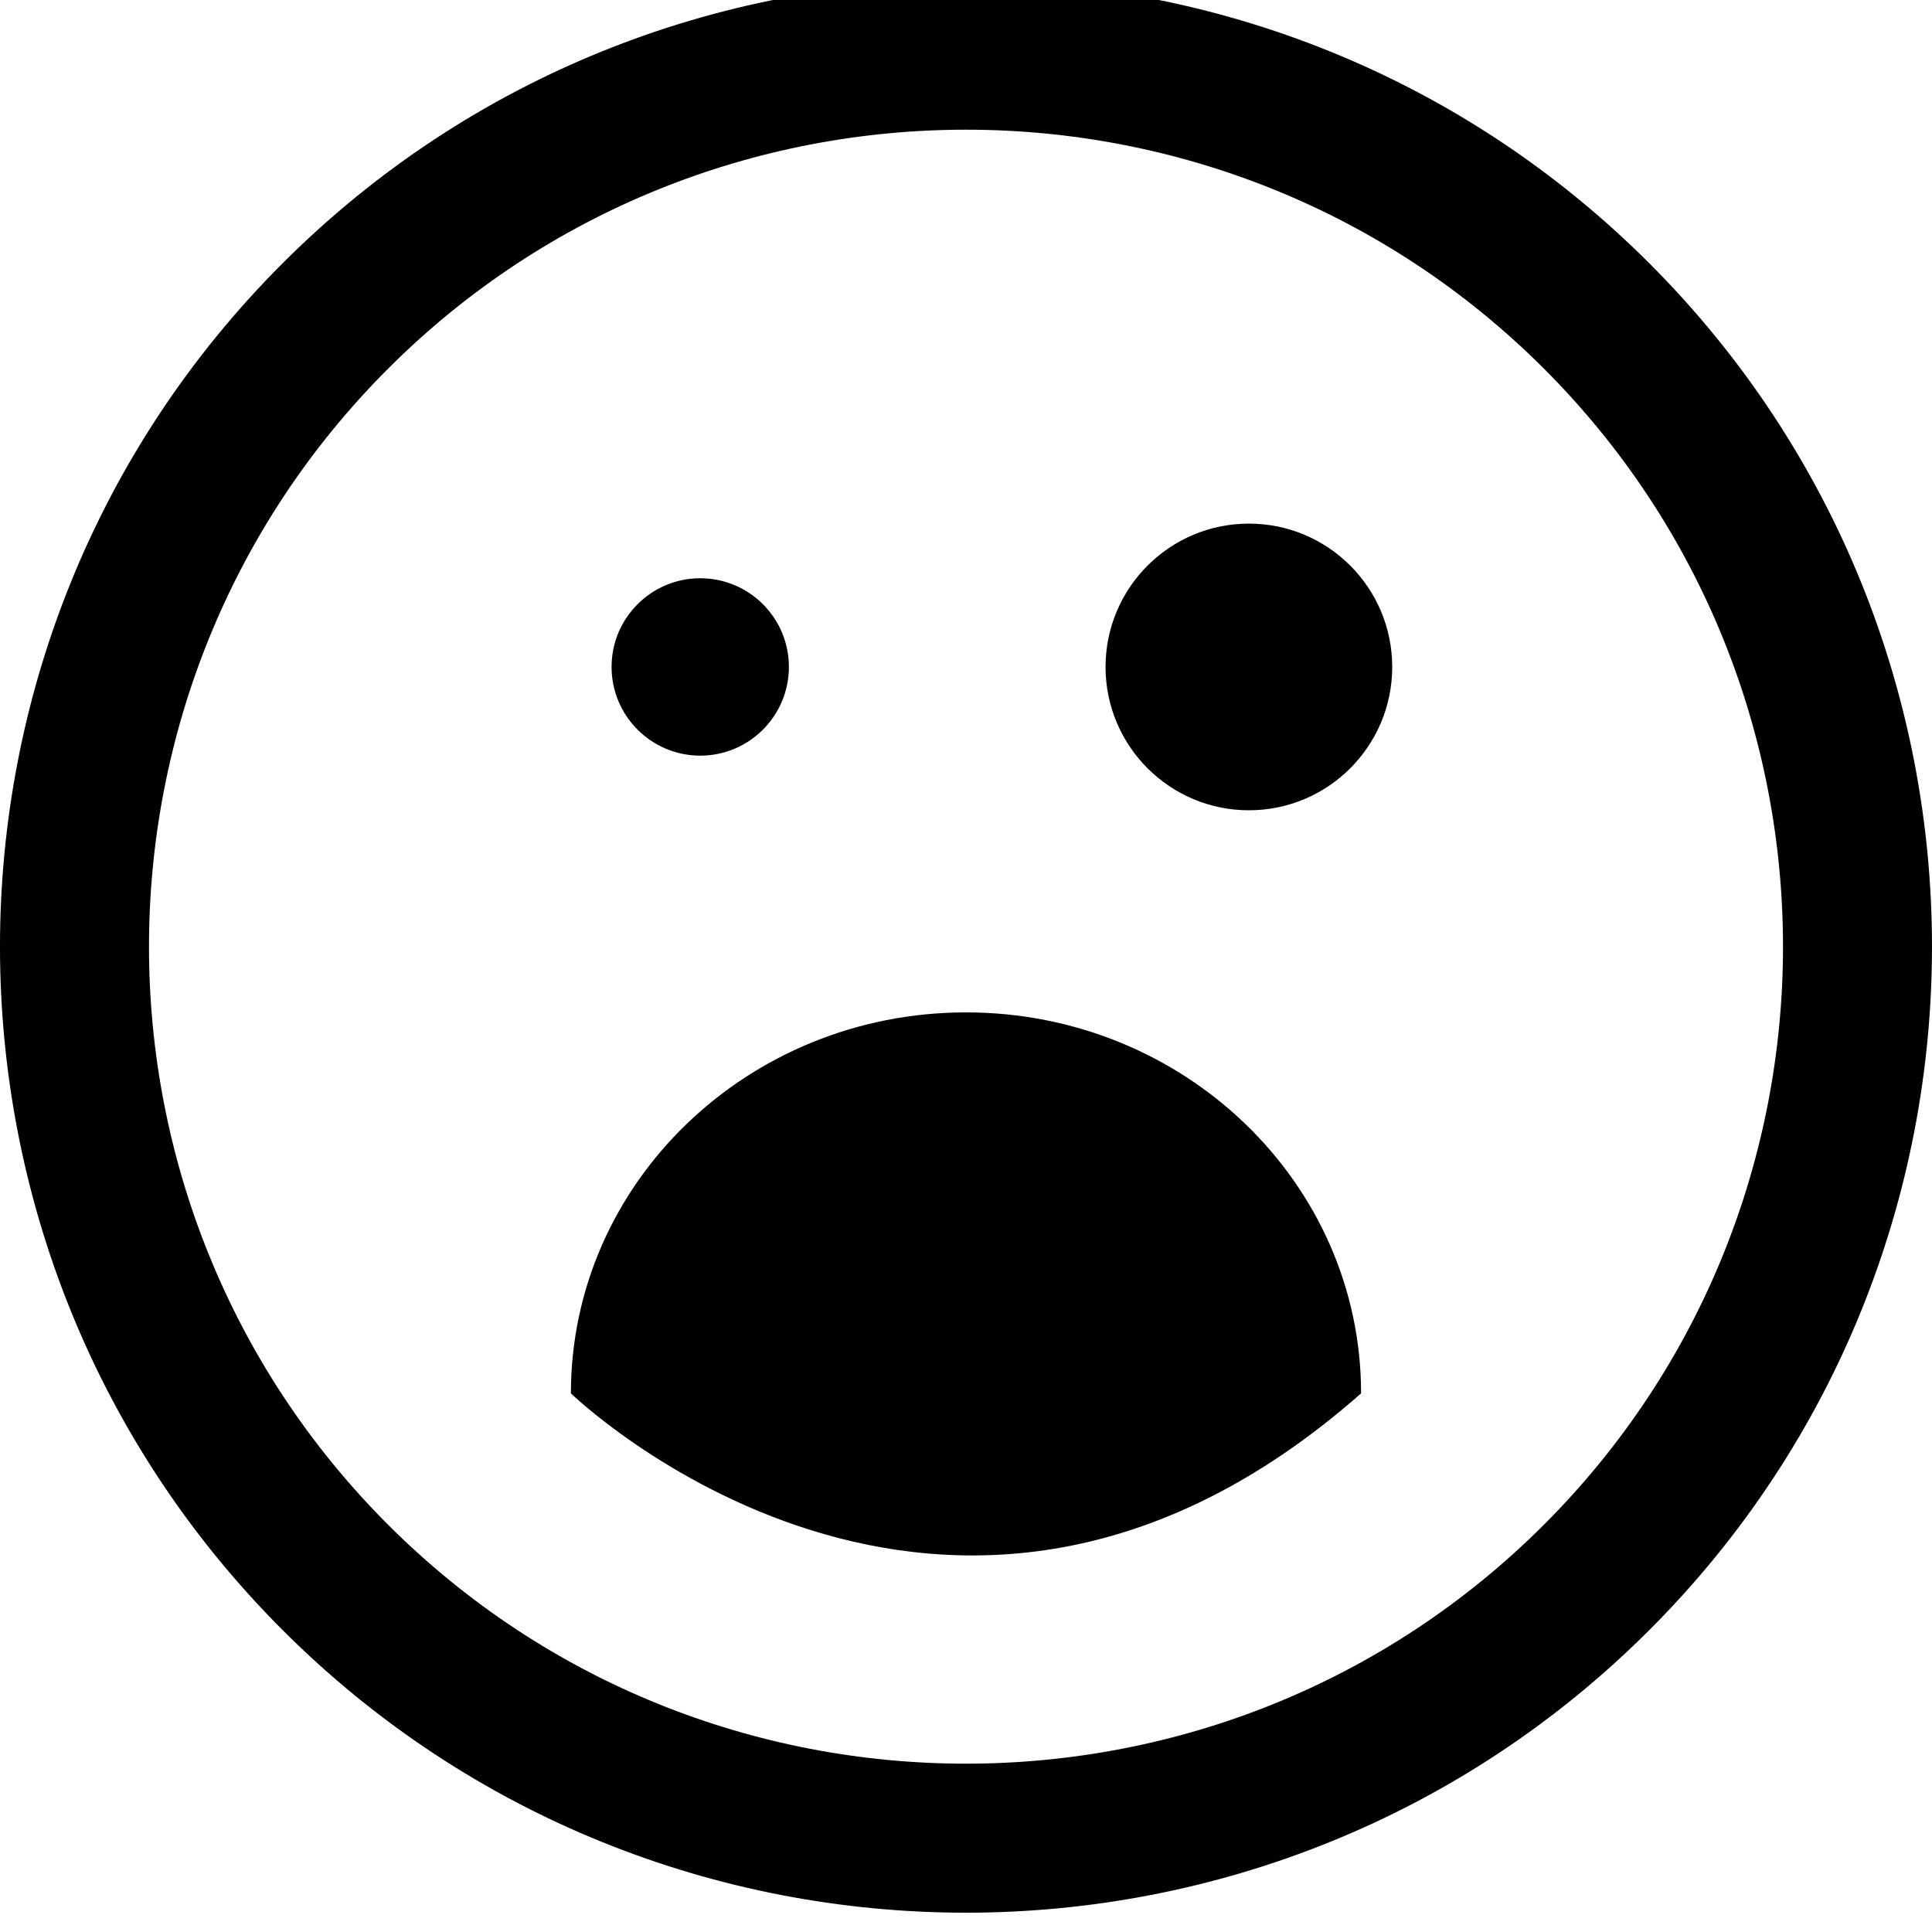
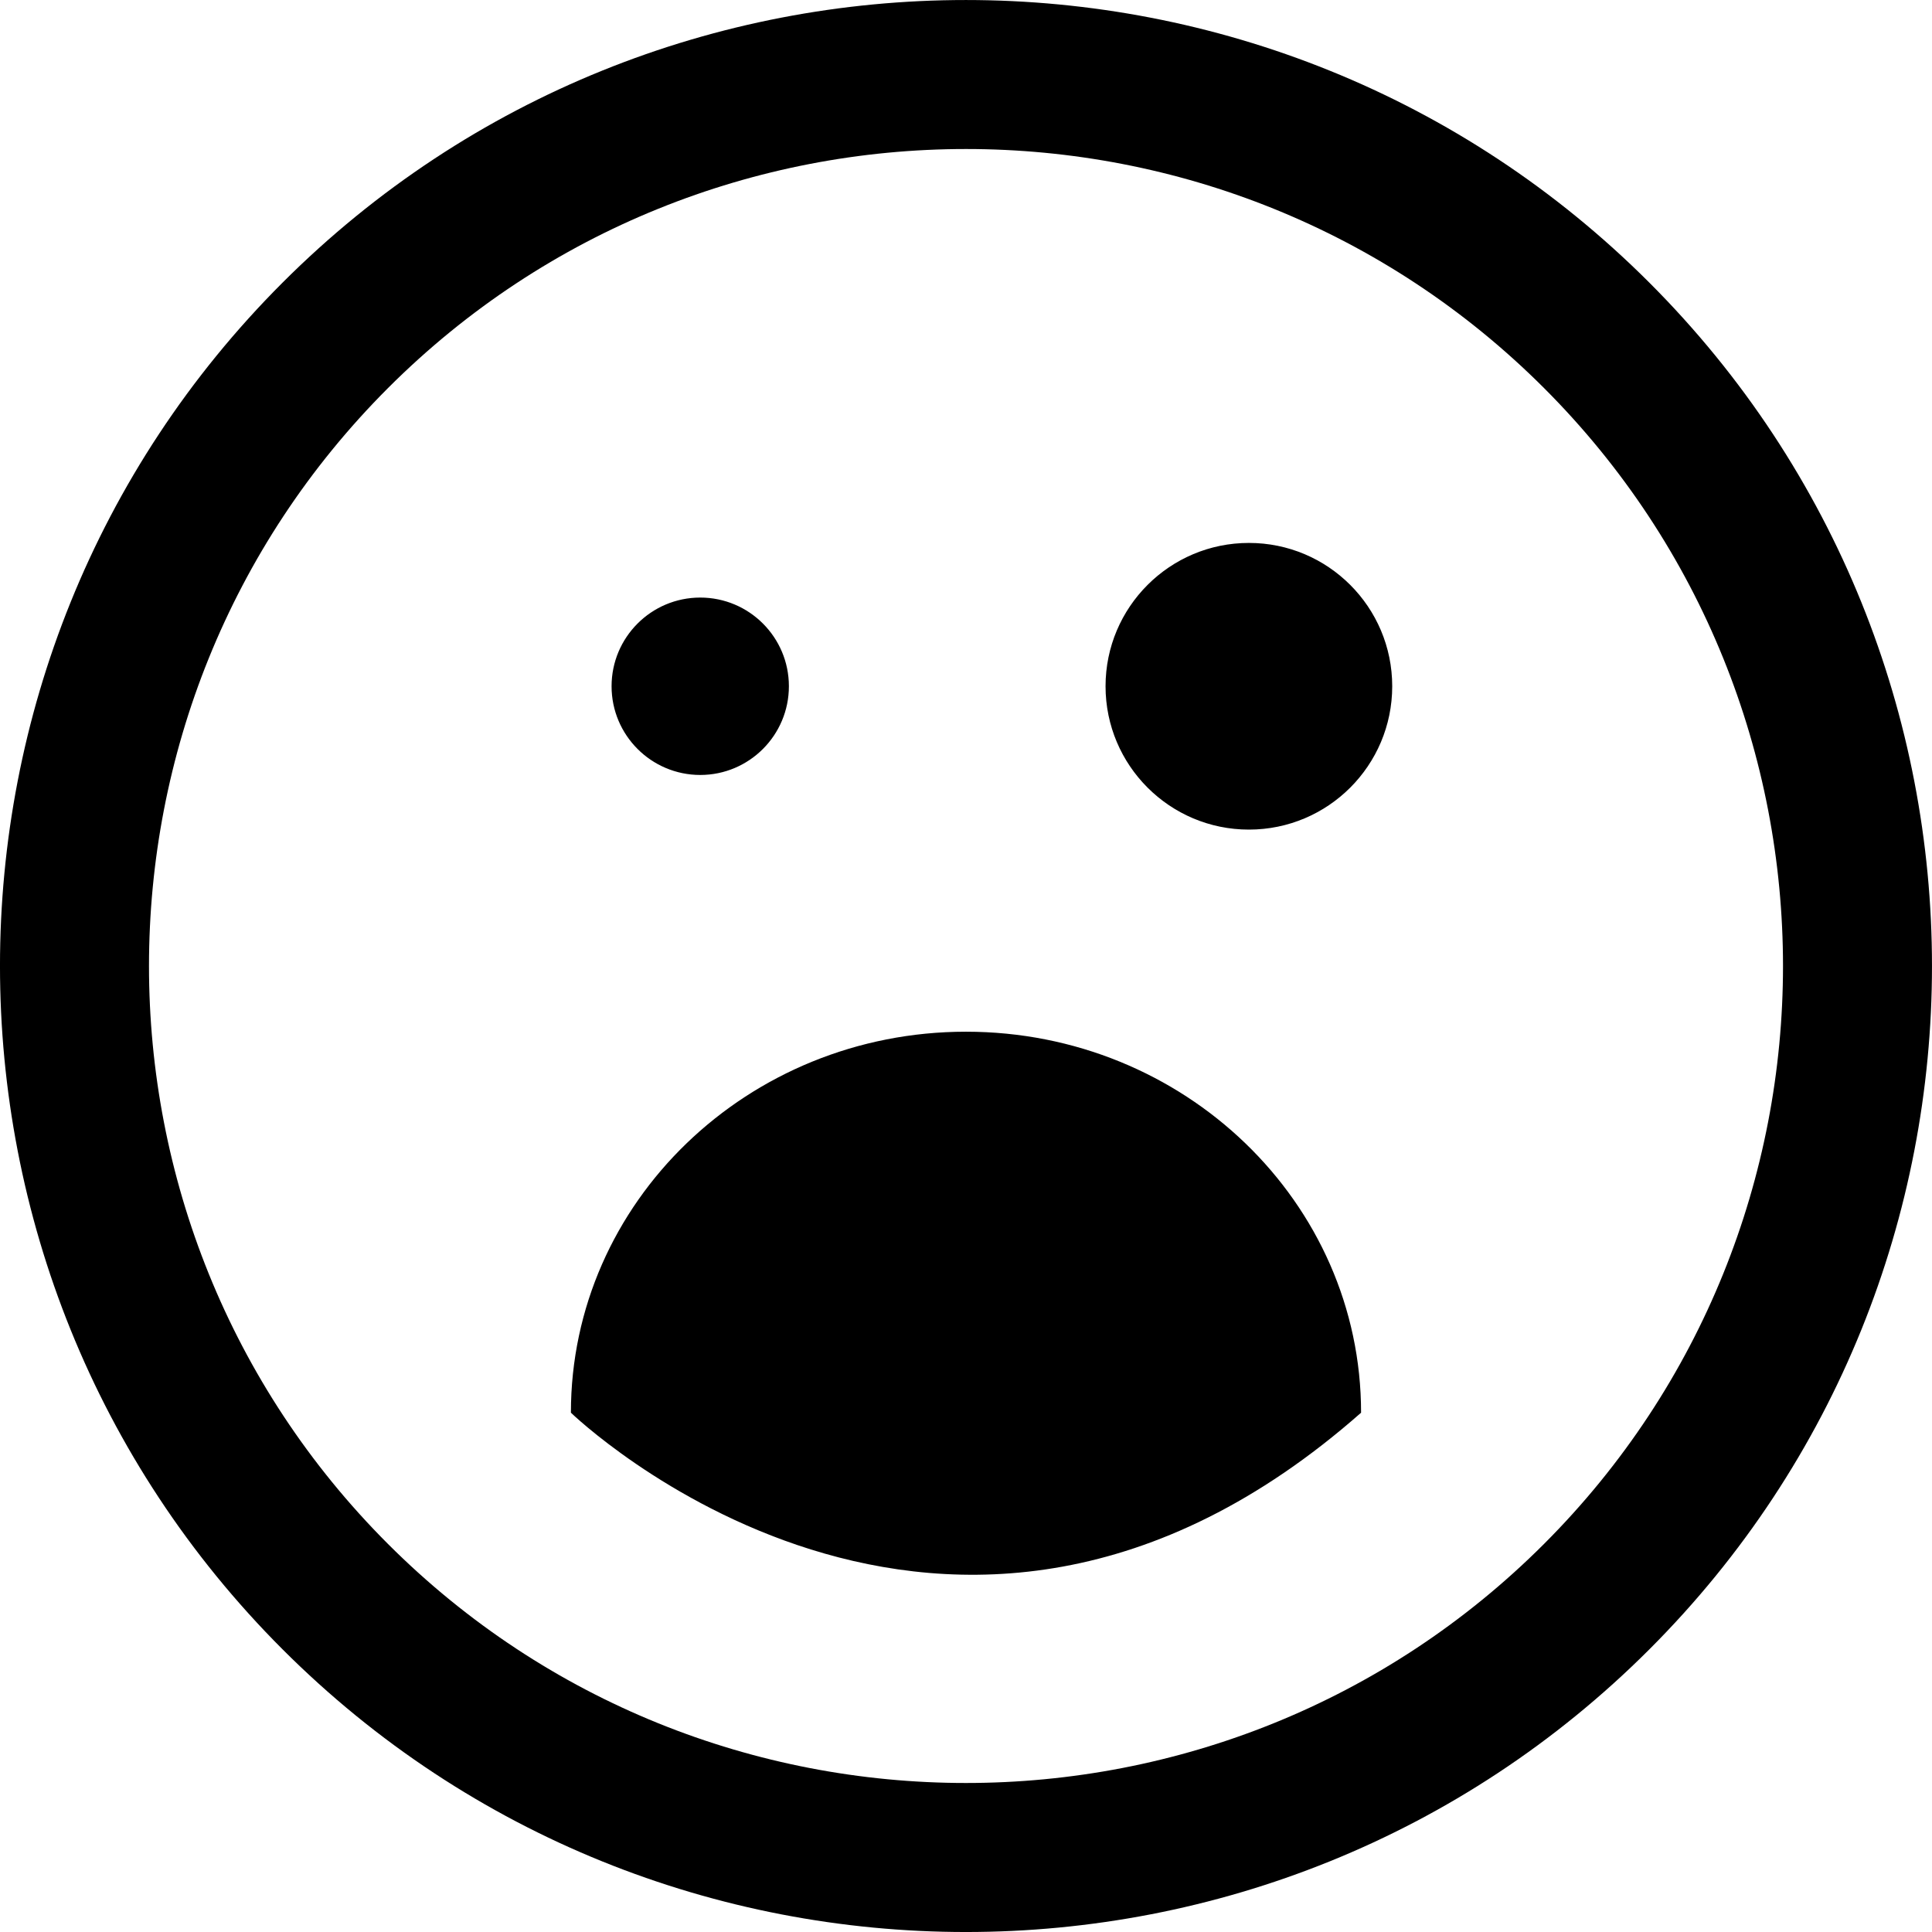
<svg xmlns="http://www.w3.org/2000/svg" version="1.1" id="Layer_1" x="0px" y="0px" width="100px" height="100px" viewBox="0 0 100 100" enable-background="new 0 0 100 100" xml:space="preserve">
-   <path d="M14.628,13.626C-4.878,33.131-4.876,64.868,14.63,84.374c19.501,19.503,51.237,19.503,70.741-0.004  c19.505-19.502,19.503-51.237,0.002-70.738C65.867-5.875,34.131-5.875,14.628,13.626z M79.916,78.916  C63.421,95.41,36.579,95.412,20.085,78.918c-16.499-16.497-16.496-43.339,0-59.834C36.579,2.59,63.42,2.588,79.918,19.085  C96.413,35.58,96.411,62.421,79.916,78.916z M70.449,72.121c-21.416,18.875-40.899,0-40.899,0c0-10.892,9.156-19.72,20.449-19.72  C61.293,52.401,70.449,61.229,70.449,72.121z M31.655,34.52c0-2.535,2.057-4.59,4.589-4.59c2.535,0,4.589,2.056,4.589,4.59  c0,2.535-2.055,4.592-4.589,4.592C33.712,39.111,31.655,37.055,31.655,34.52z M72.061,34.52c0,4.099-3.322,7.42-7.418,7.42  c-4.094,0-7.42-3.322-7.42-7.42c0-4.096,3.326-7.418,7.42-7.418C68.738,27.101,72.061,30.423,72.061,34.52z" />
+   <path d="M14.628,14.626C-4.878,34.131-4.876,65.868,14.63,85.374c19.501,19.503,51.237,19.503,70.741-0.004  c19.505-19.502,19.503-51.237,0.002-70.738C65.867-4.875,34.131-4.875,14.628,14.626z M79.916,79.916  C63.421,96.41,36.579,96.412,20.085,79.918c-16.499-16.497-16.496-43.339,0-59.834C36.579,3.59,63.42,3.588,79.918,20.085  C96.413,36.58,96.411,63.421,79.916,79.916z M70.449,73.121c-21.416,18.875-40.899,0-40.899,0c0-10.892,9.156-19.72,20.449-19.72  C61.293,53.401,70.449,62.229,70.449,73.121z M31.655,35.52c0-2.535,2.057-4.59,4.589-4.59c2.535,0,4.589,2.056,4.589,4.59  c0,2.535-2.055,4.592-4.589,4.592C33.712,40.111,31.655,38.055,31.655,35.52z M72.061,35.52c0,4.099-3.322,7.42-7.418,7.42  c-4.094,0-7.42-3.322-7.42-7.42c0-4.096,3.326-7.418,7.42-7.418C68.738,28.101,72.061,31.423,72.061,35.52z" />
</svg>
